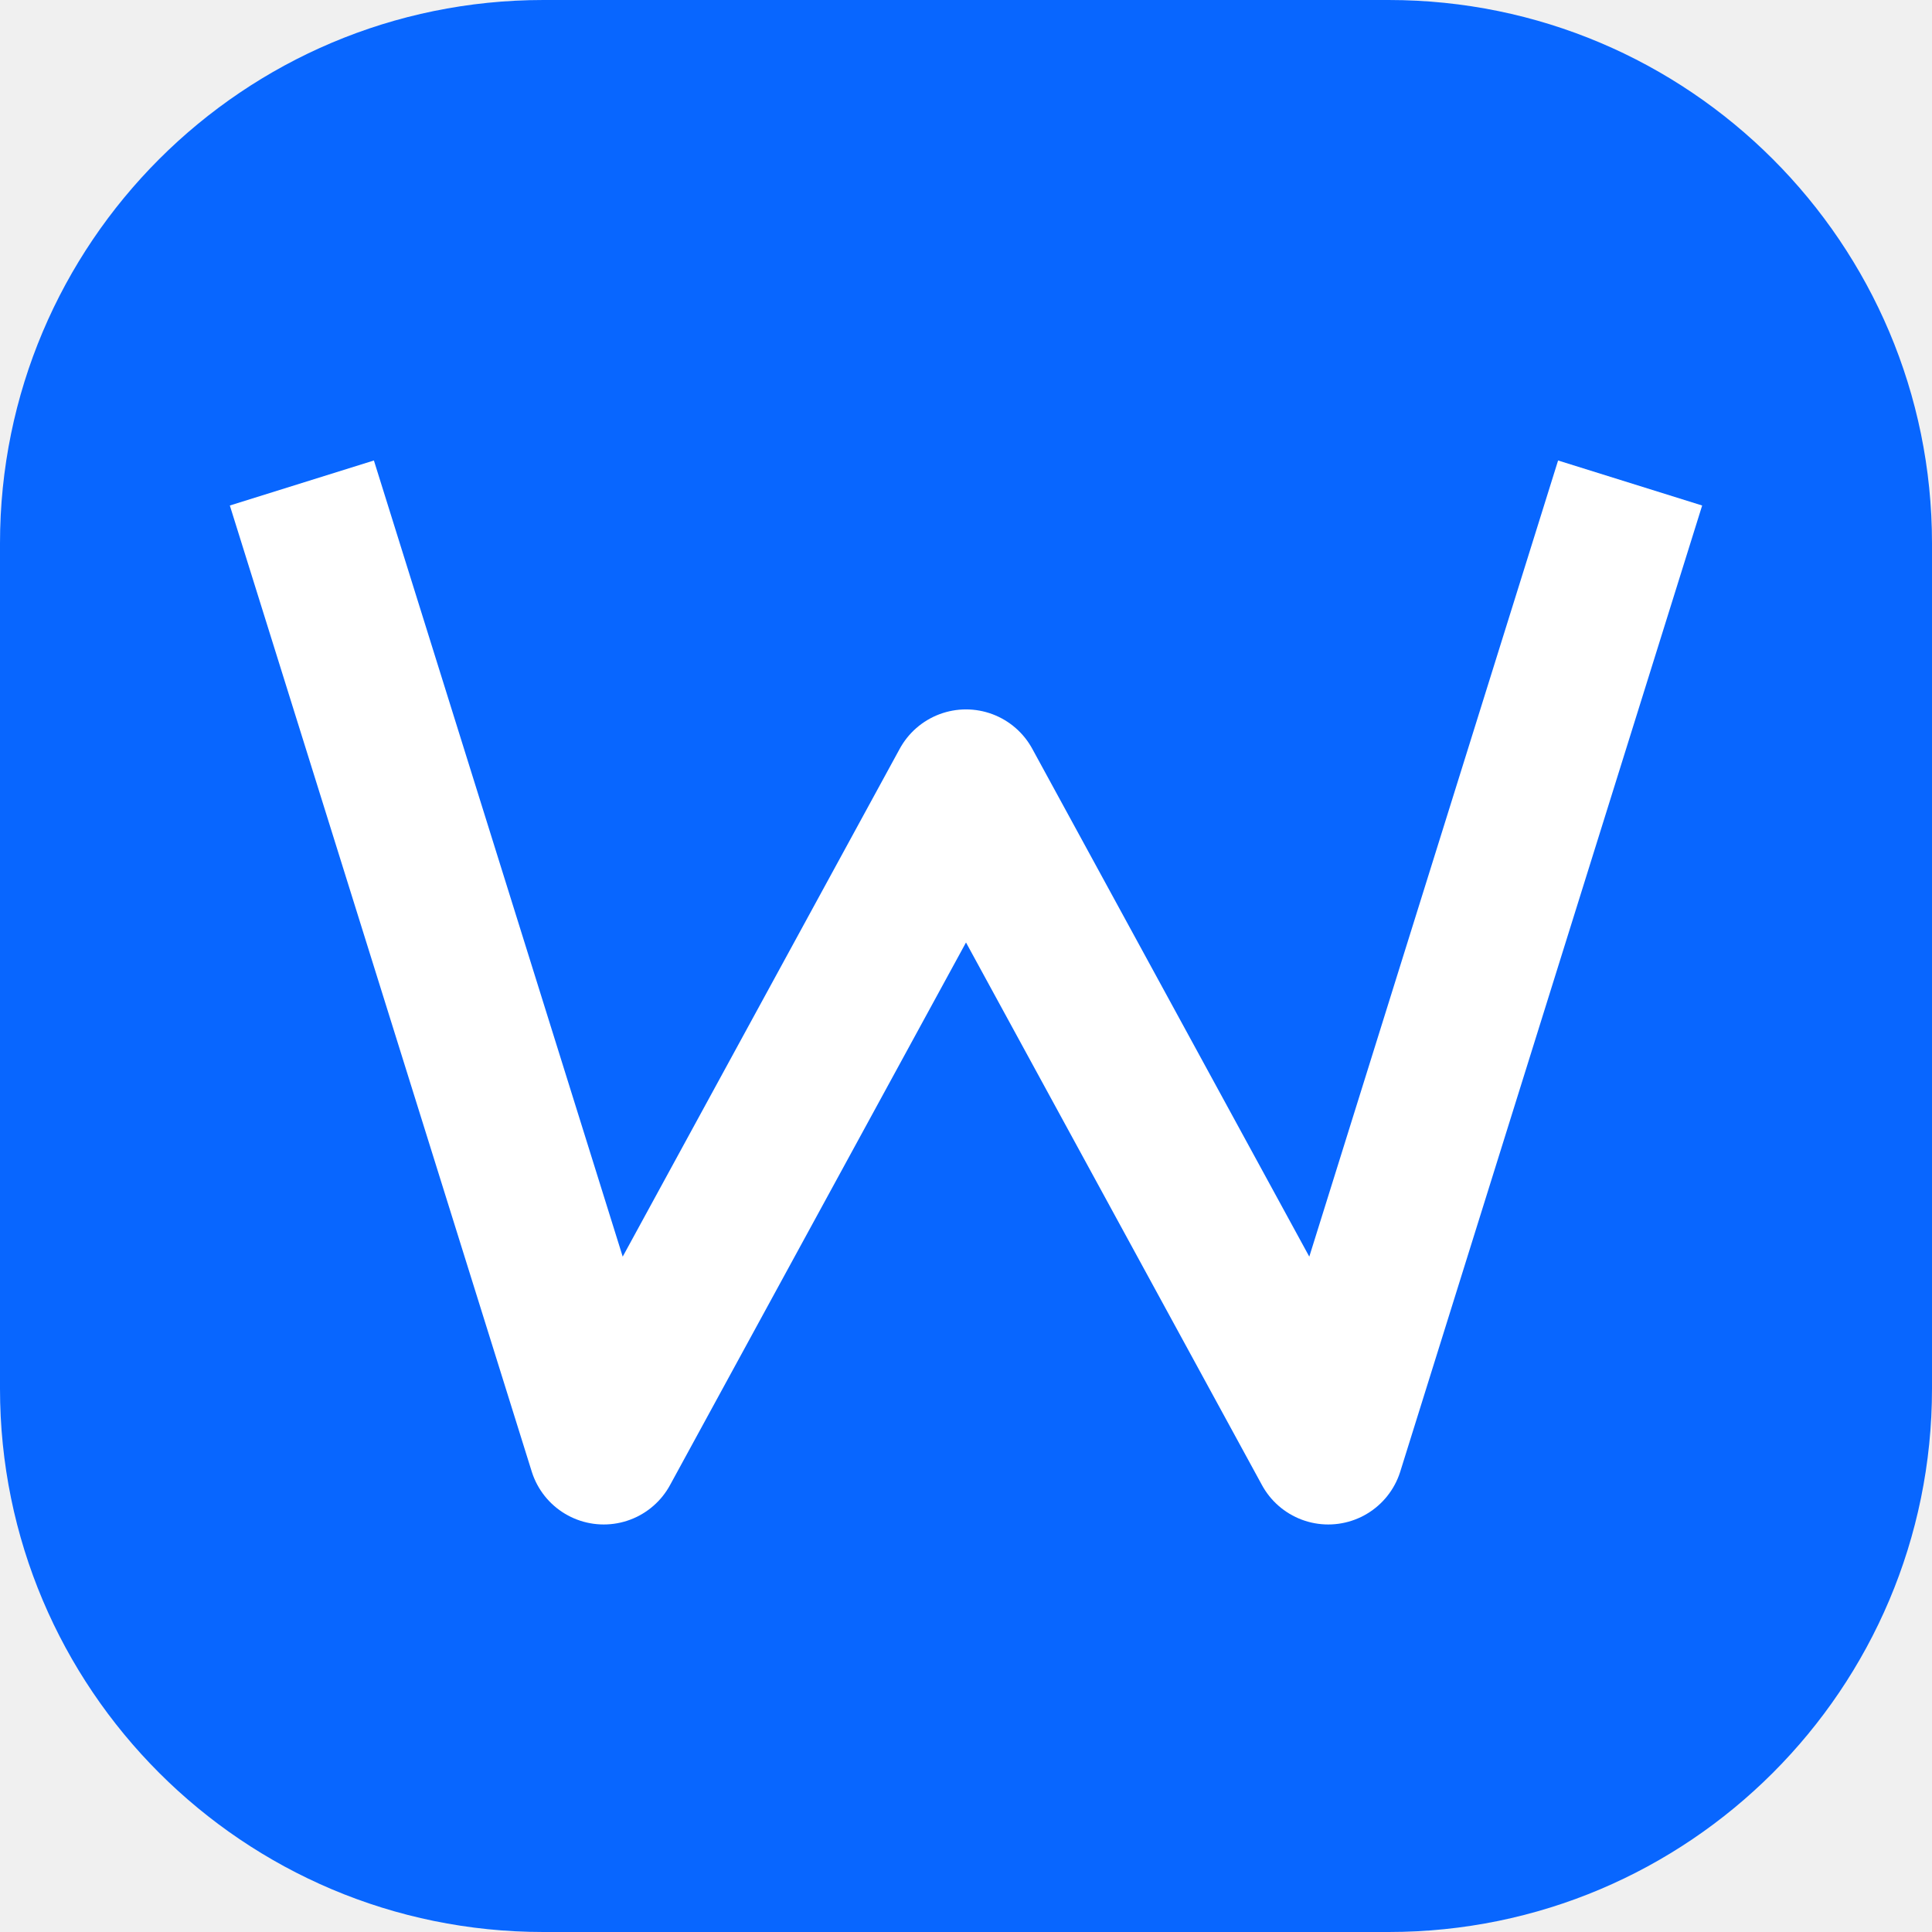
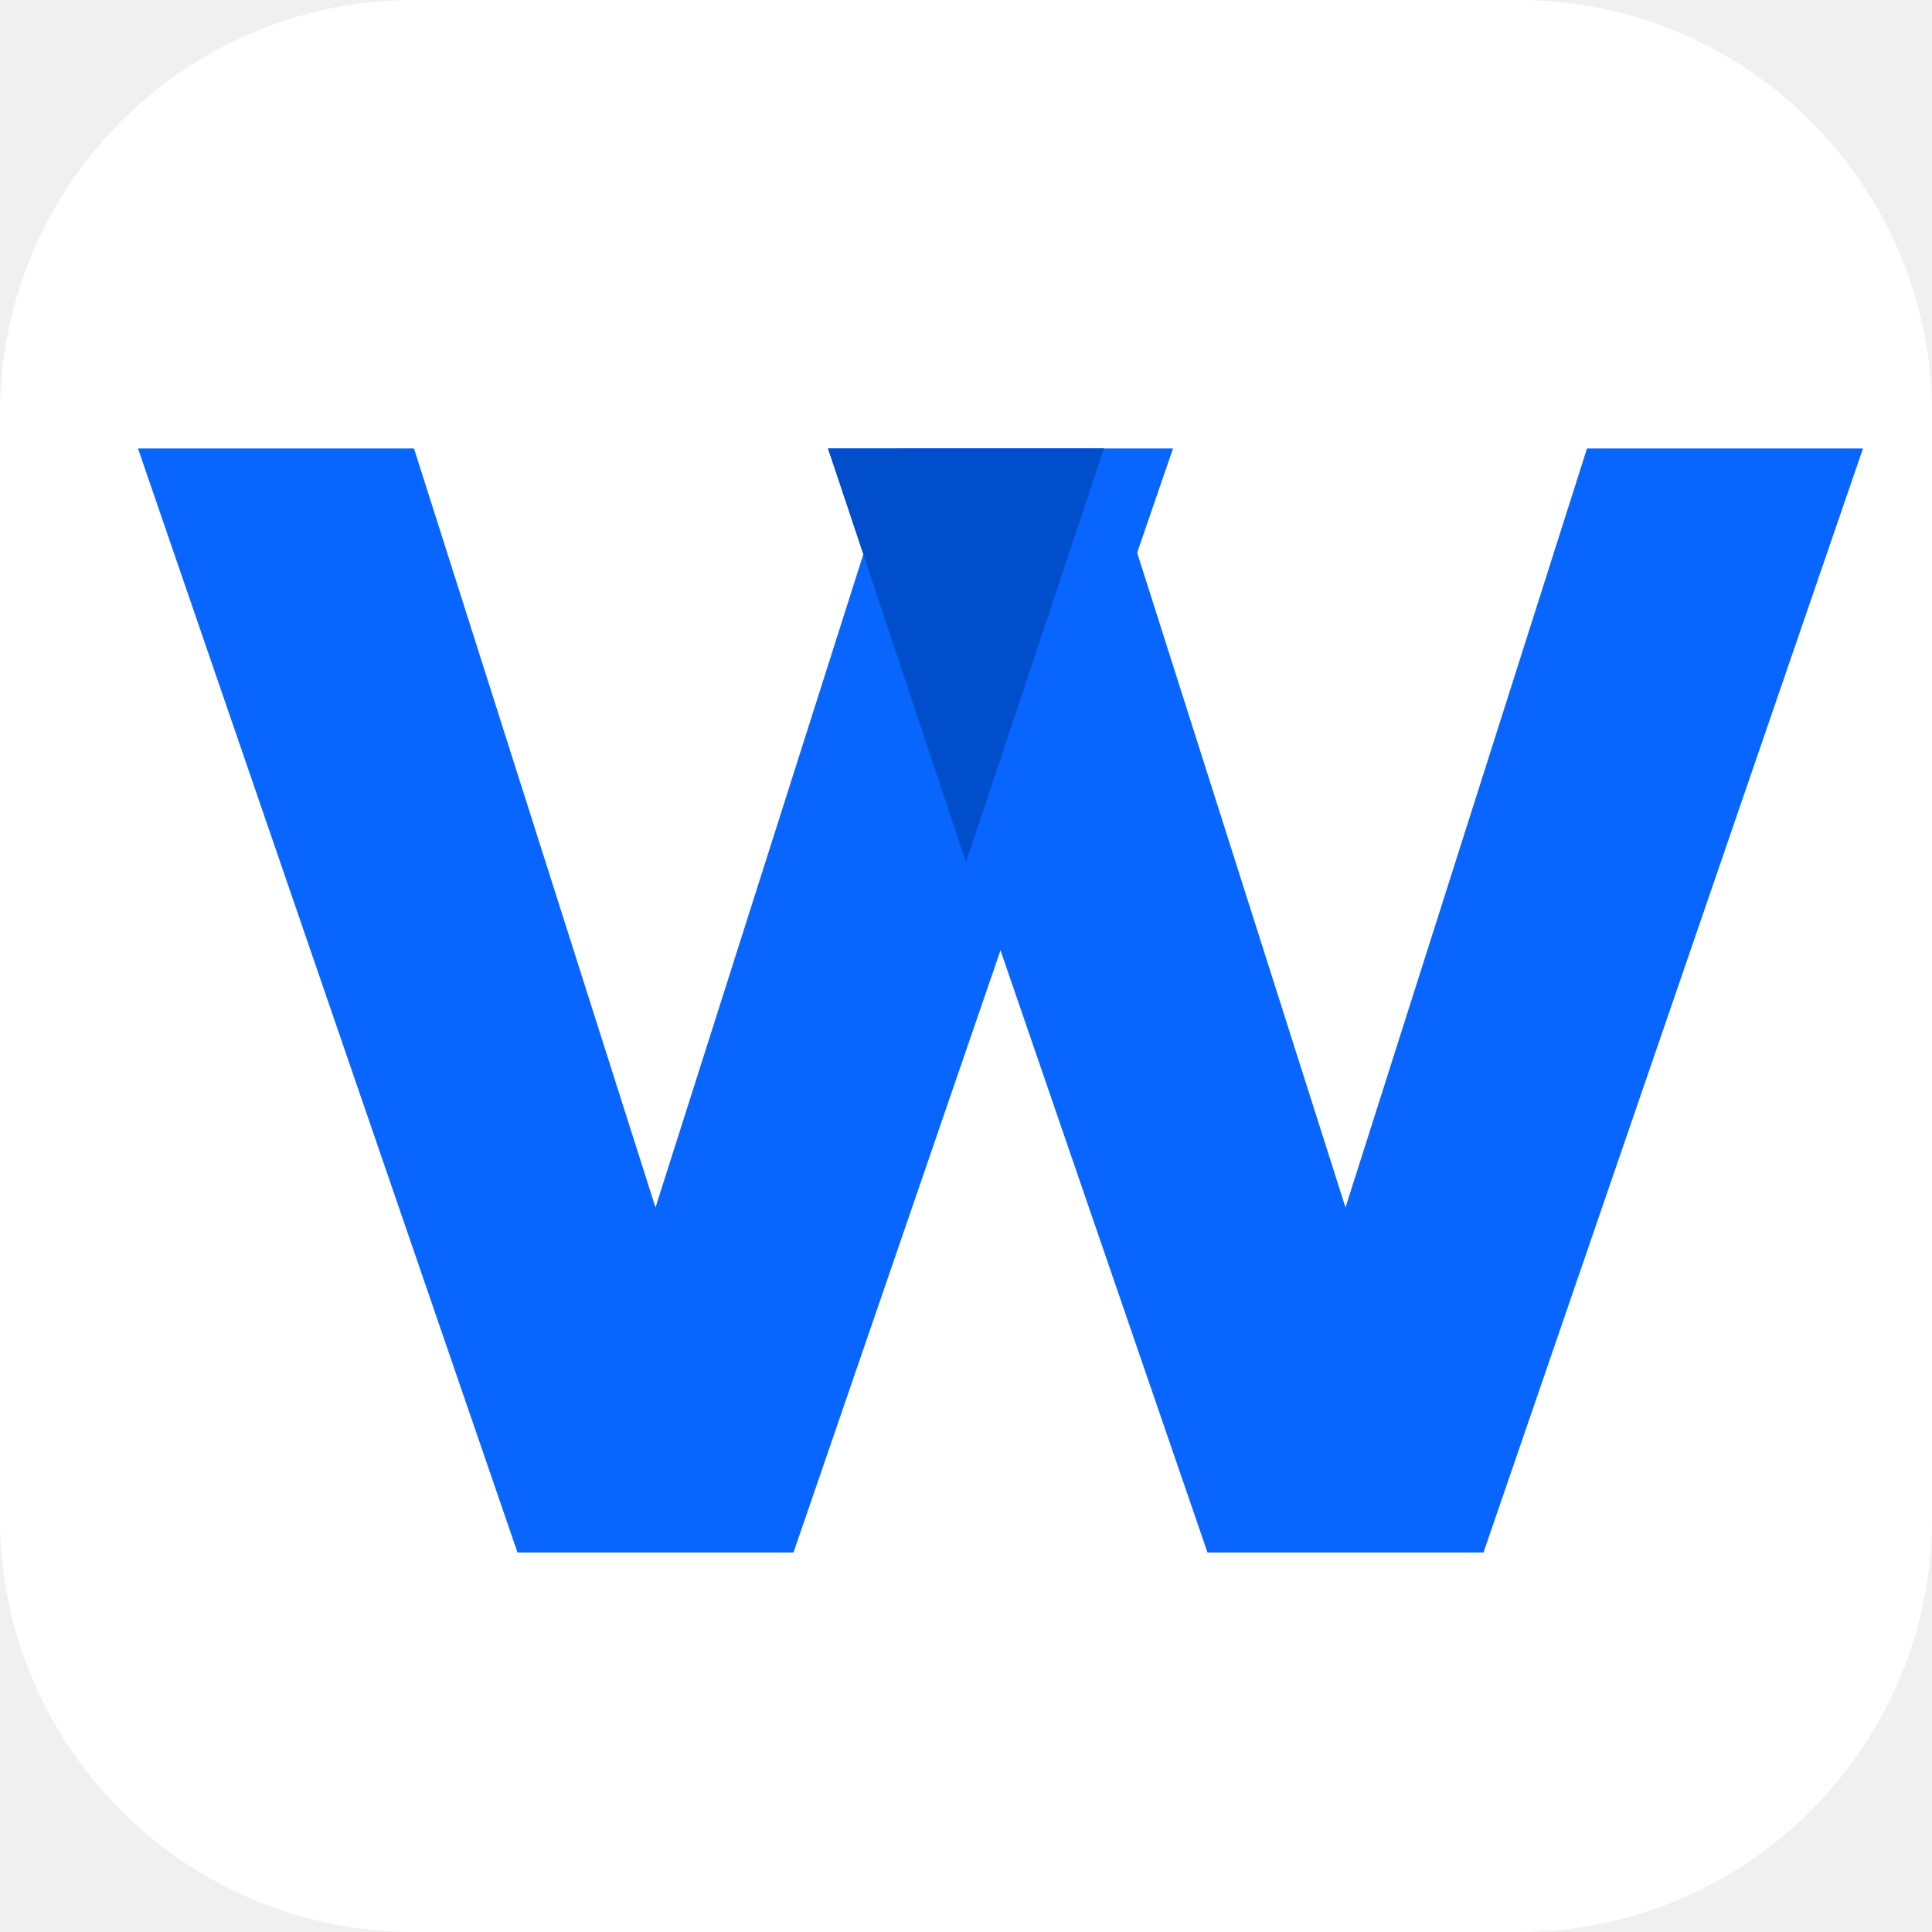
- <svg xmlns="http://www.w3.org/2000/svg" viewBox="0 0 32 32">
-   <rect width="32" height="32" rx="9" fill="#0866ff" />
-   <path d="m5 8 5 16 6-11 6 11 5-16" fill="none" stroke="#fff" stroke-width="2.5" stroke-linejoin="round" />
+ <svg xmlns="http://www.w3.org/2000/svg" viewBox="0 0 56 56">
+   <rect width="56" height="56" rx="12" fill="#fff" />
+   <g transform="translate(2 9)">
+     <path d="M2 4h8l7 22 7-22h8L21 36h-8L2 4Z" fill="#0866ff" />
+     <path d="M22 4h8l7 22 7-22h8L41 36h-8L22 4Z" fill="#0866ff" />
+     <path d="m22 4 4 12 4-12h-8Z" fill="#004ecb" />
+   </g>
</svg>
